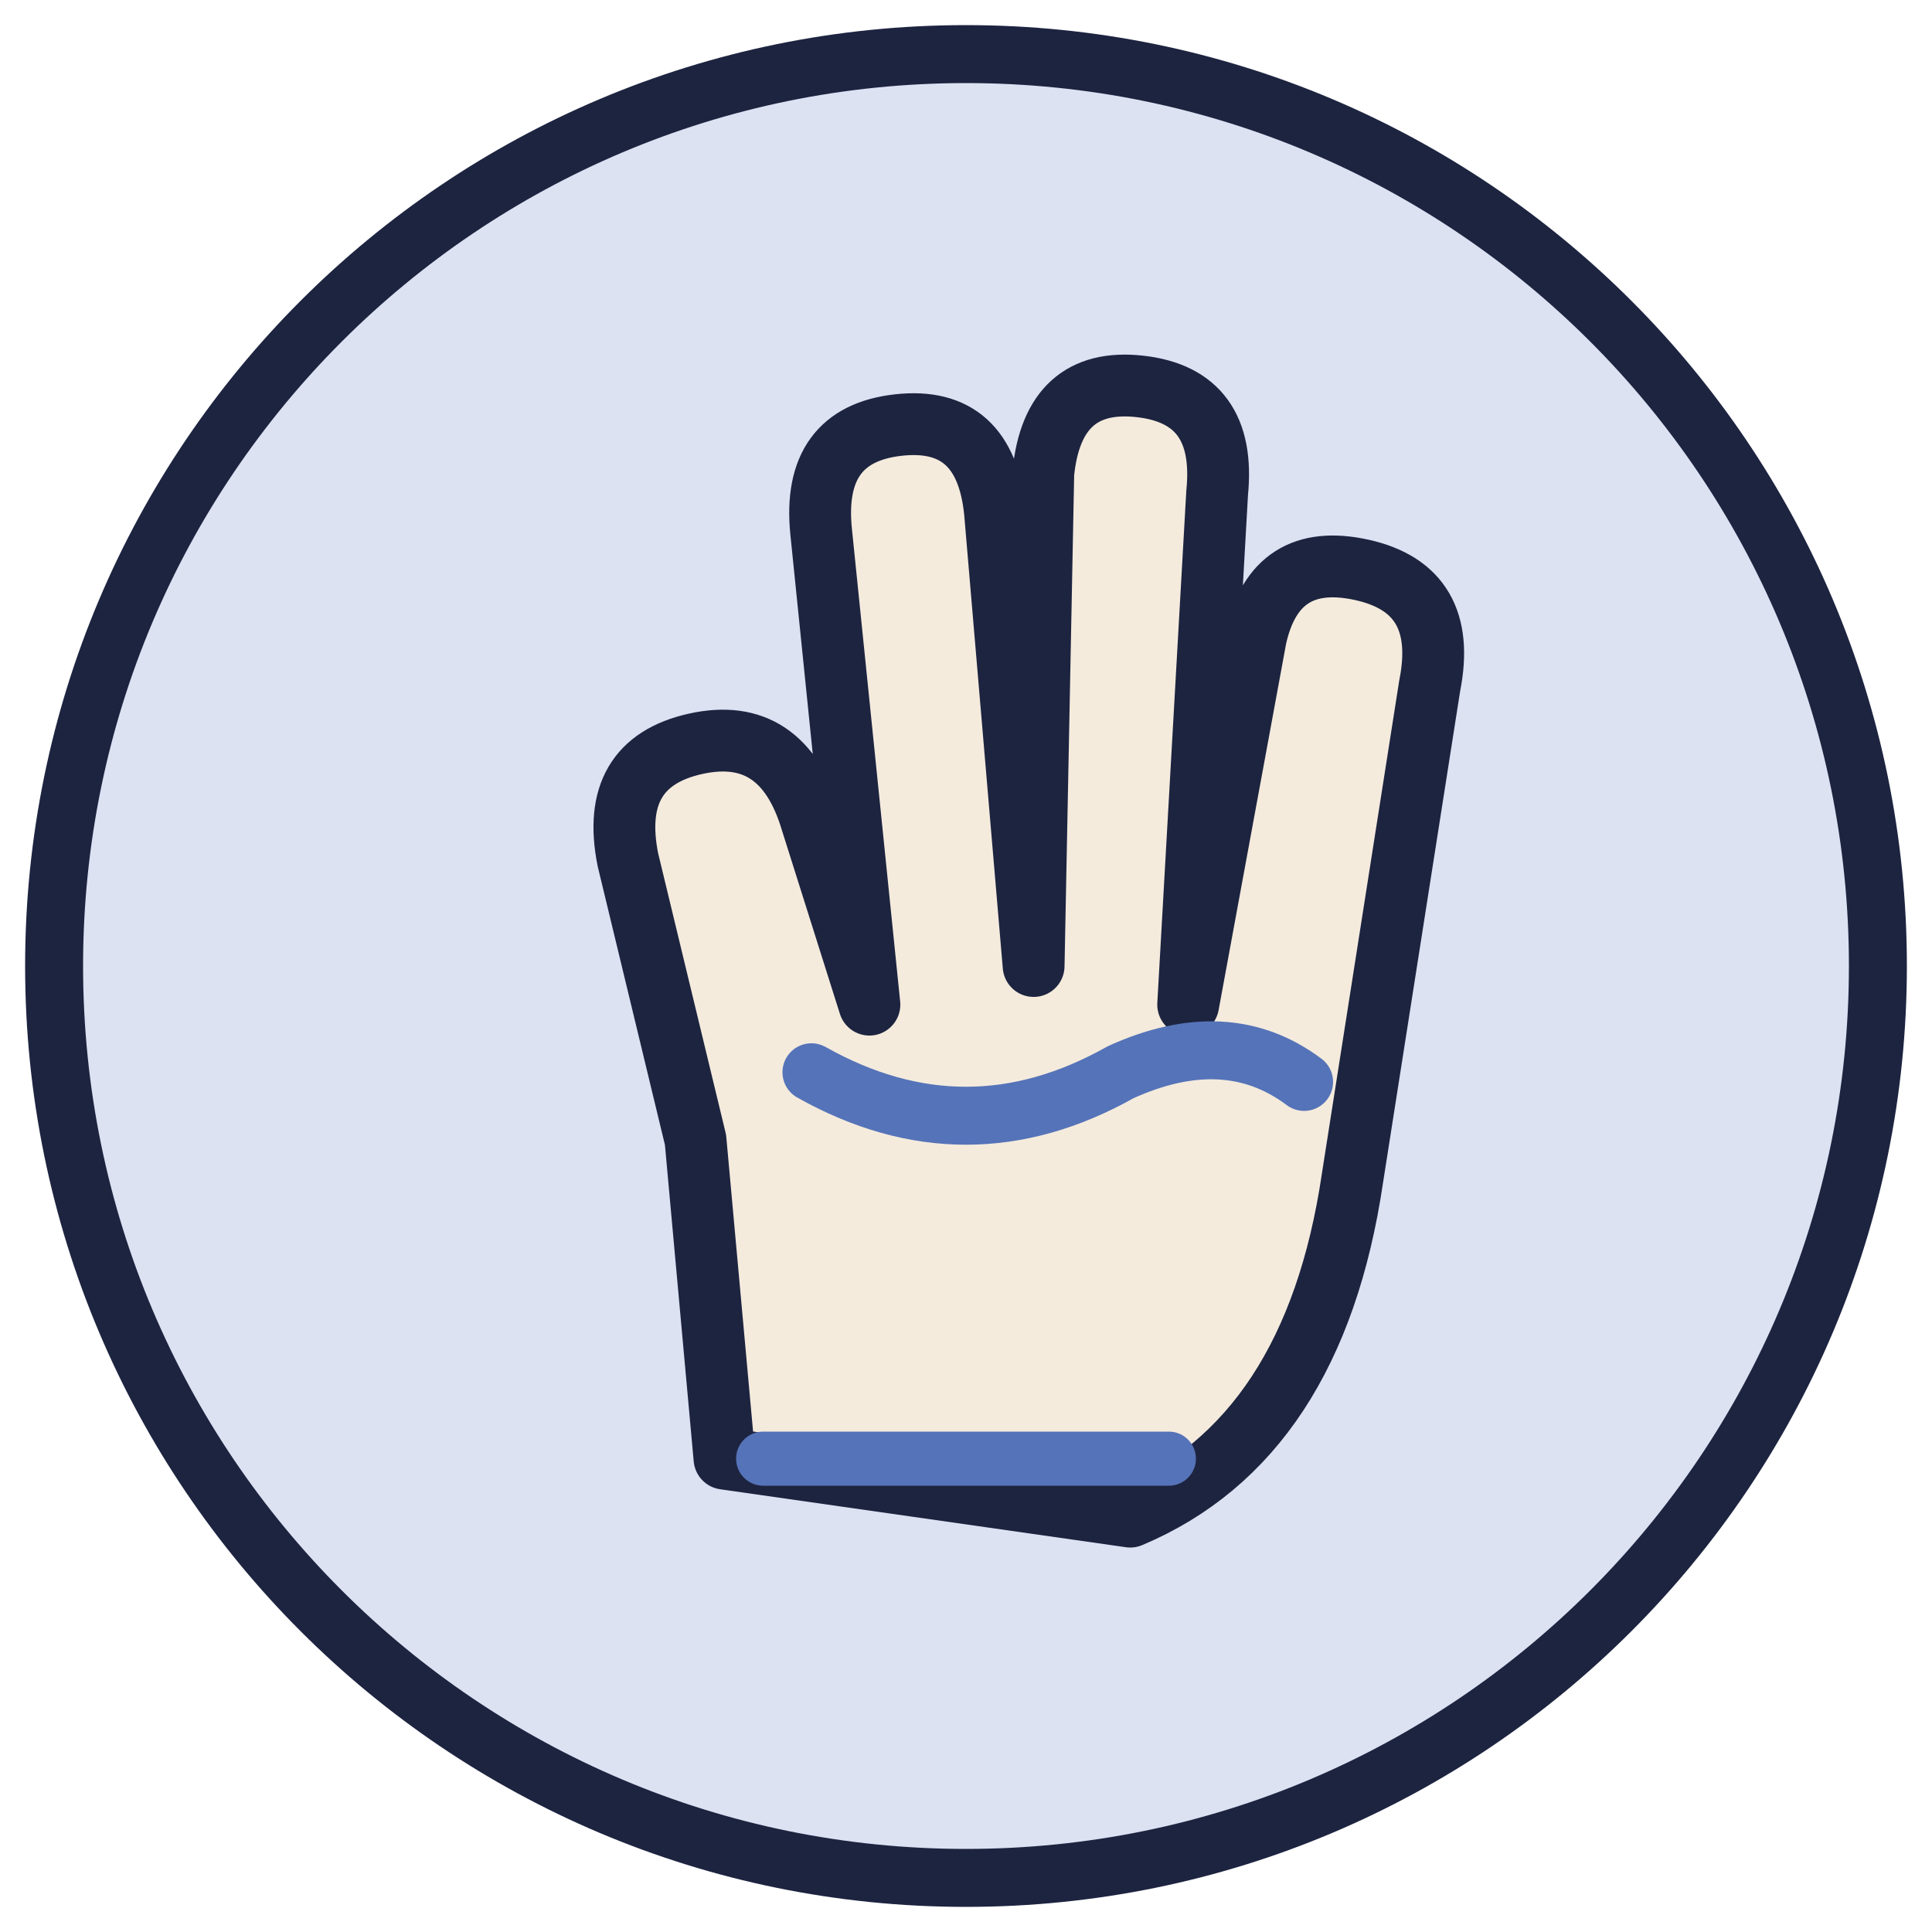
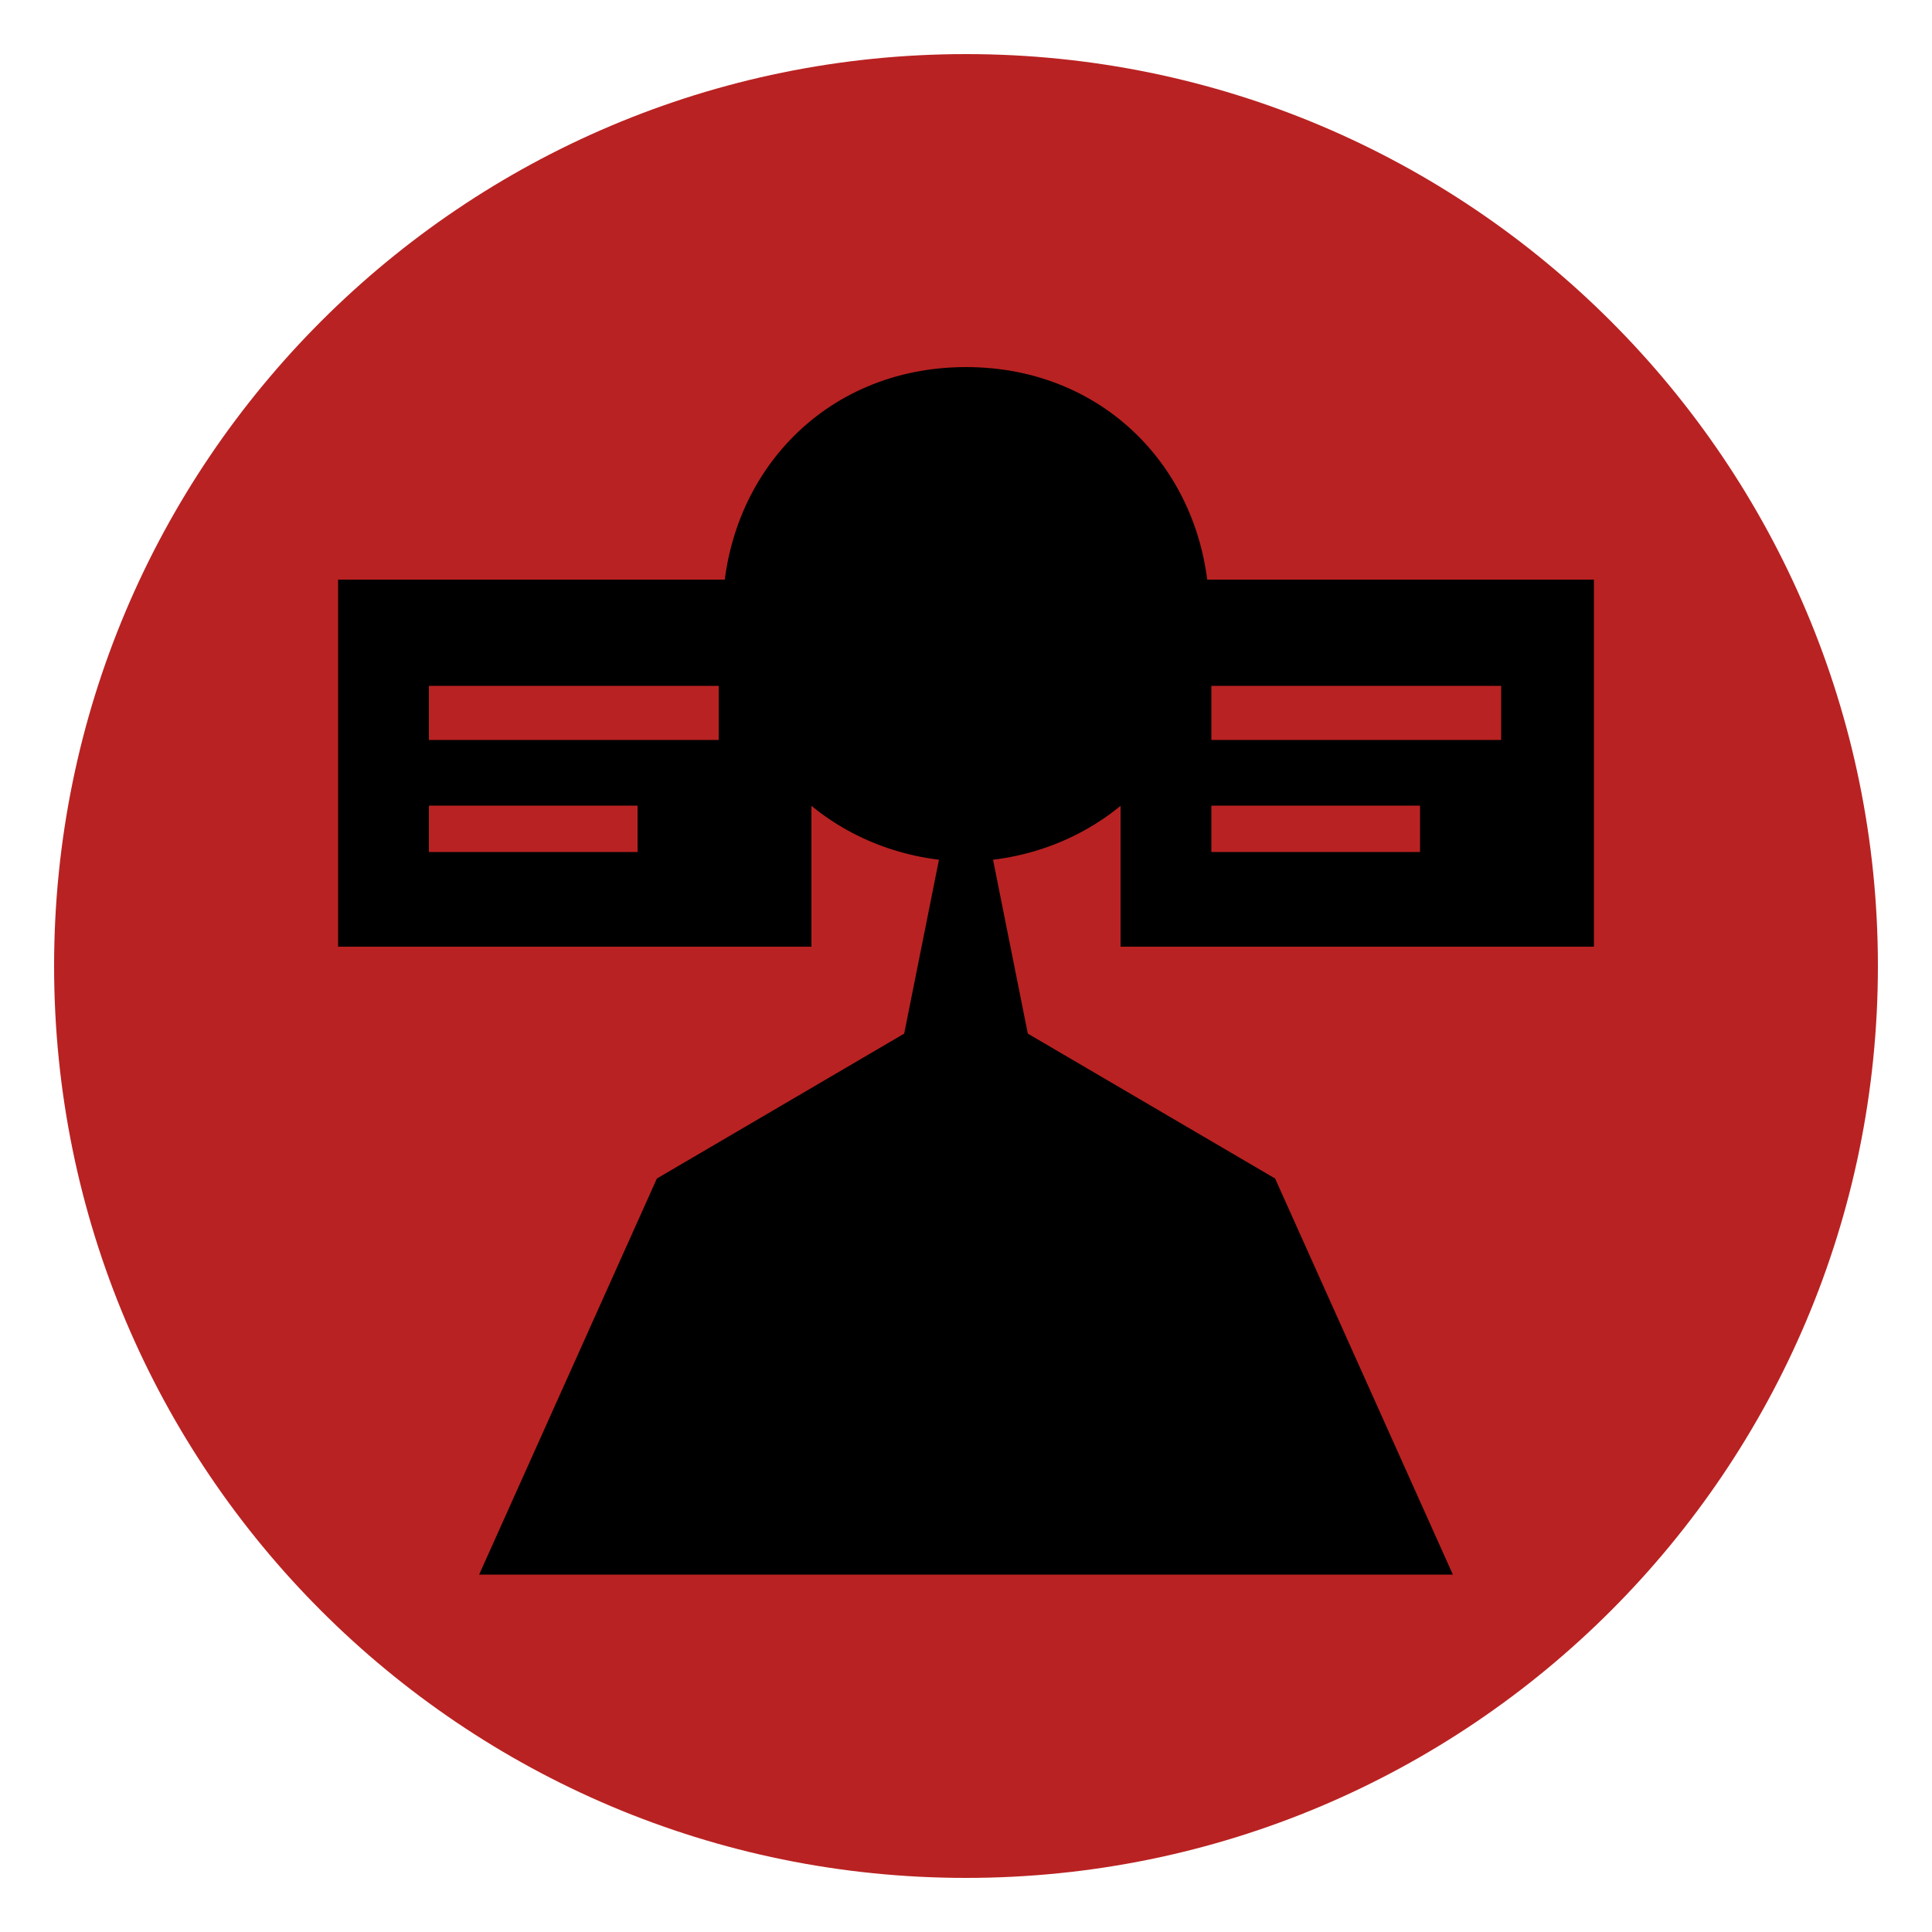
<svg xmlns="http://www.w3.org/2000/svg" width="1000" height="1000" viewBox="0 0 1000 1000">
-   <circle cx="500" cy="500" r="472" fill="#DCE2F2" stroke="#1D2440" stroke-width="30" />
-   <g stroke="#1D2440" stroke-width="32" stroke-linejoin="round" stroke-linecap="round">
-     <path d="M375 755L360 590L325 445Q315 395 360 385Q405 375 420 425L450 520L425 275Q420 225 465 220Q510 215 515 265L535 500L540 245Q545 195 590 200Q635 205 630 255L615 520L650 330Q660 285 705 295Q750 305 740 355L700 610Q680 745 585 785Z" fill="#F4EBDD" />
-     <path d="M420 555Q500 600 580 555Q635 530 675 560" fill="none" stroke="#5573B8" stroke-width="30" />
-     <path d="M395 755H605" fill="none" stroke="#5573B8" stroke-width="28" />
-   </g>
+   <circle cx="500" cy="500" r="472" fill="#b92222" />
+   <path fill="#000" d="M500 190c-74 0-126 57-126 128 0 66 47 119 112 127l-18 90-128 75-92 205h504l-92-205-128-75-18-90c65-8 112-61 112-127 0-71-52-128-126-128z" />
+   <path fill="#000" d="M175 300h245v190H175zM580 300h245v190H580z" />
+   <path fill="#b92222" d="M222 355h150v28H222zm0 62h108v24H222zm405-62h150v28H627zm0 62h108v24H627z" />
</svg>
